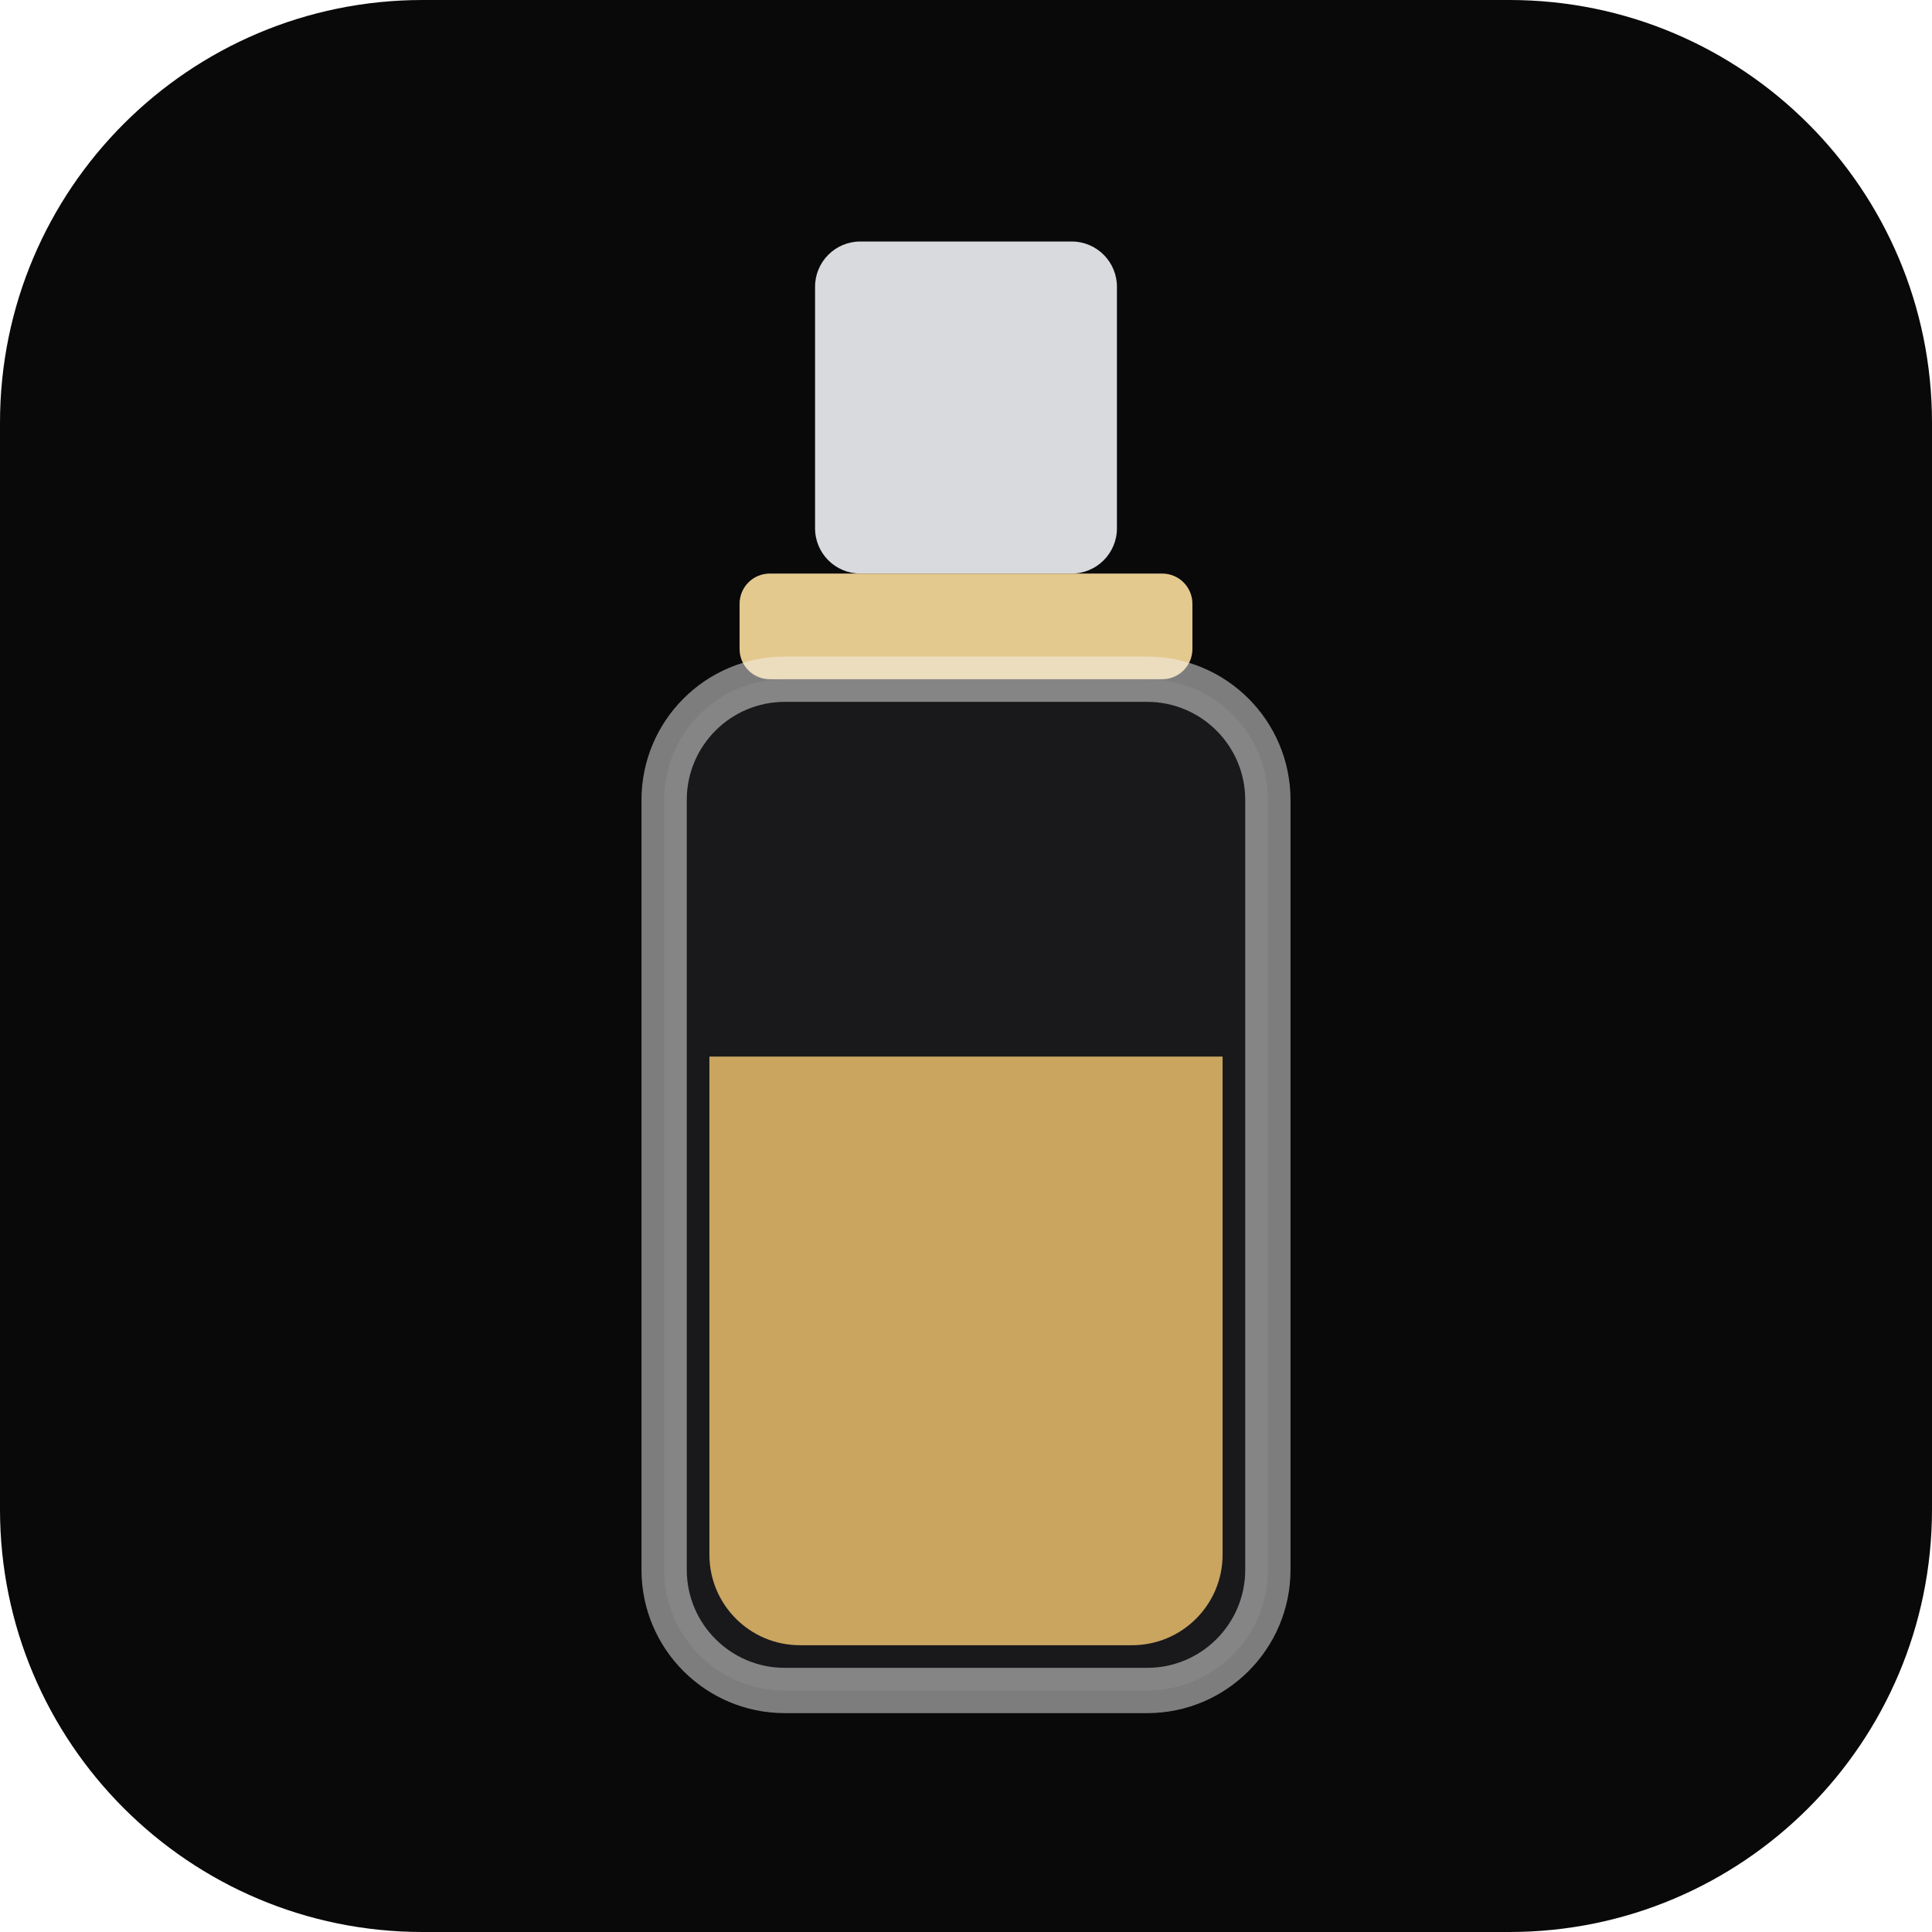
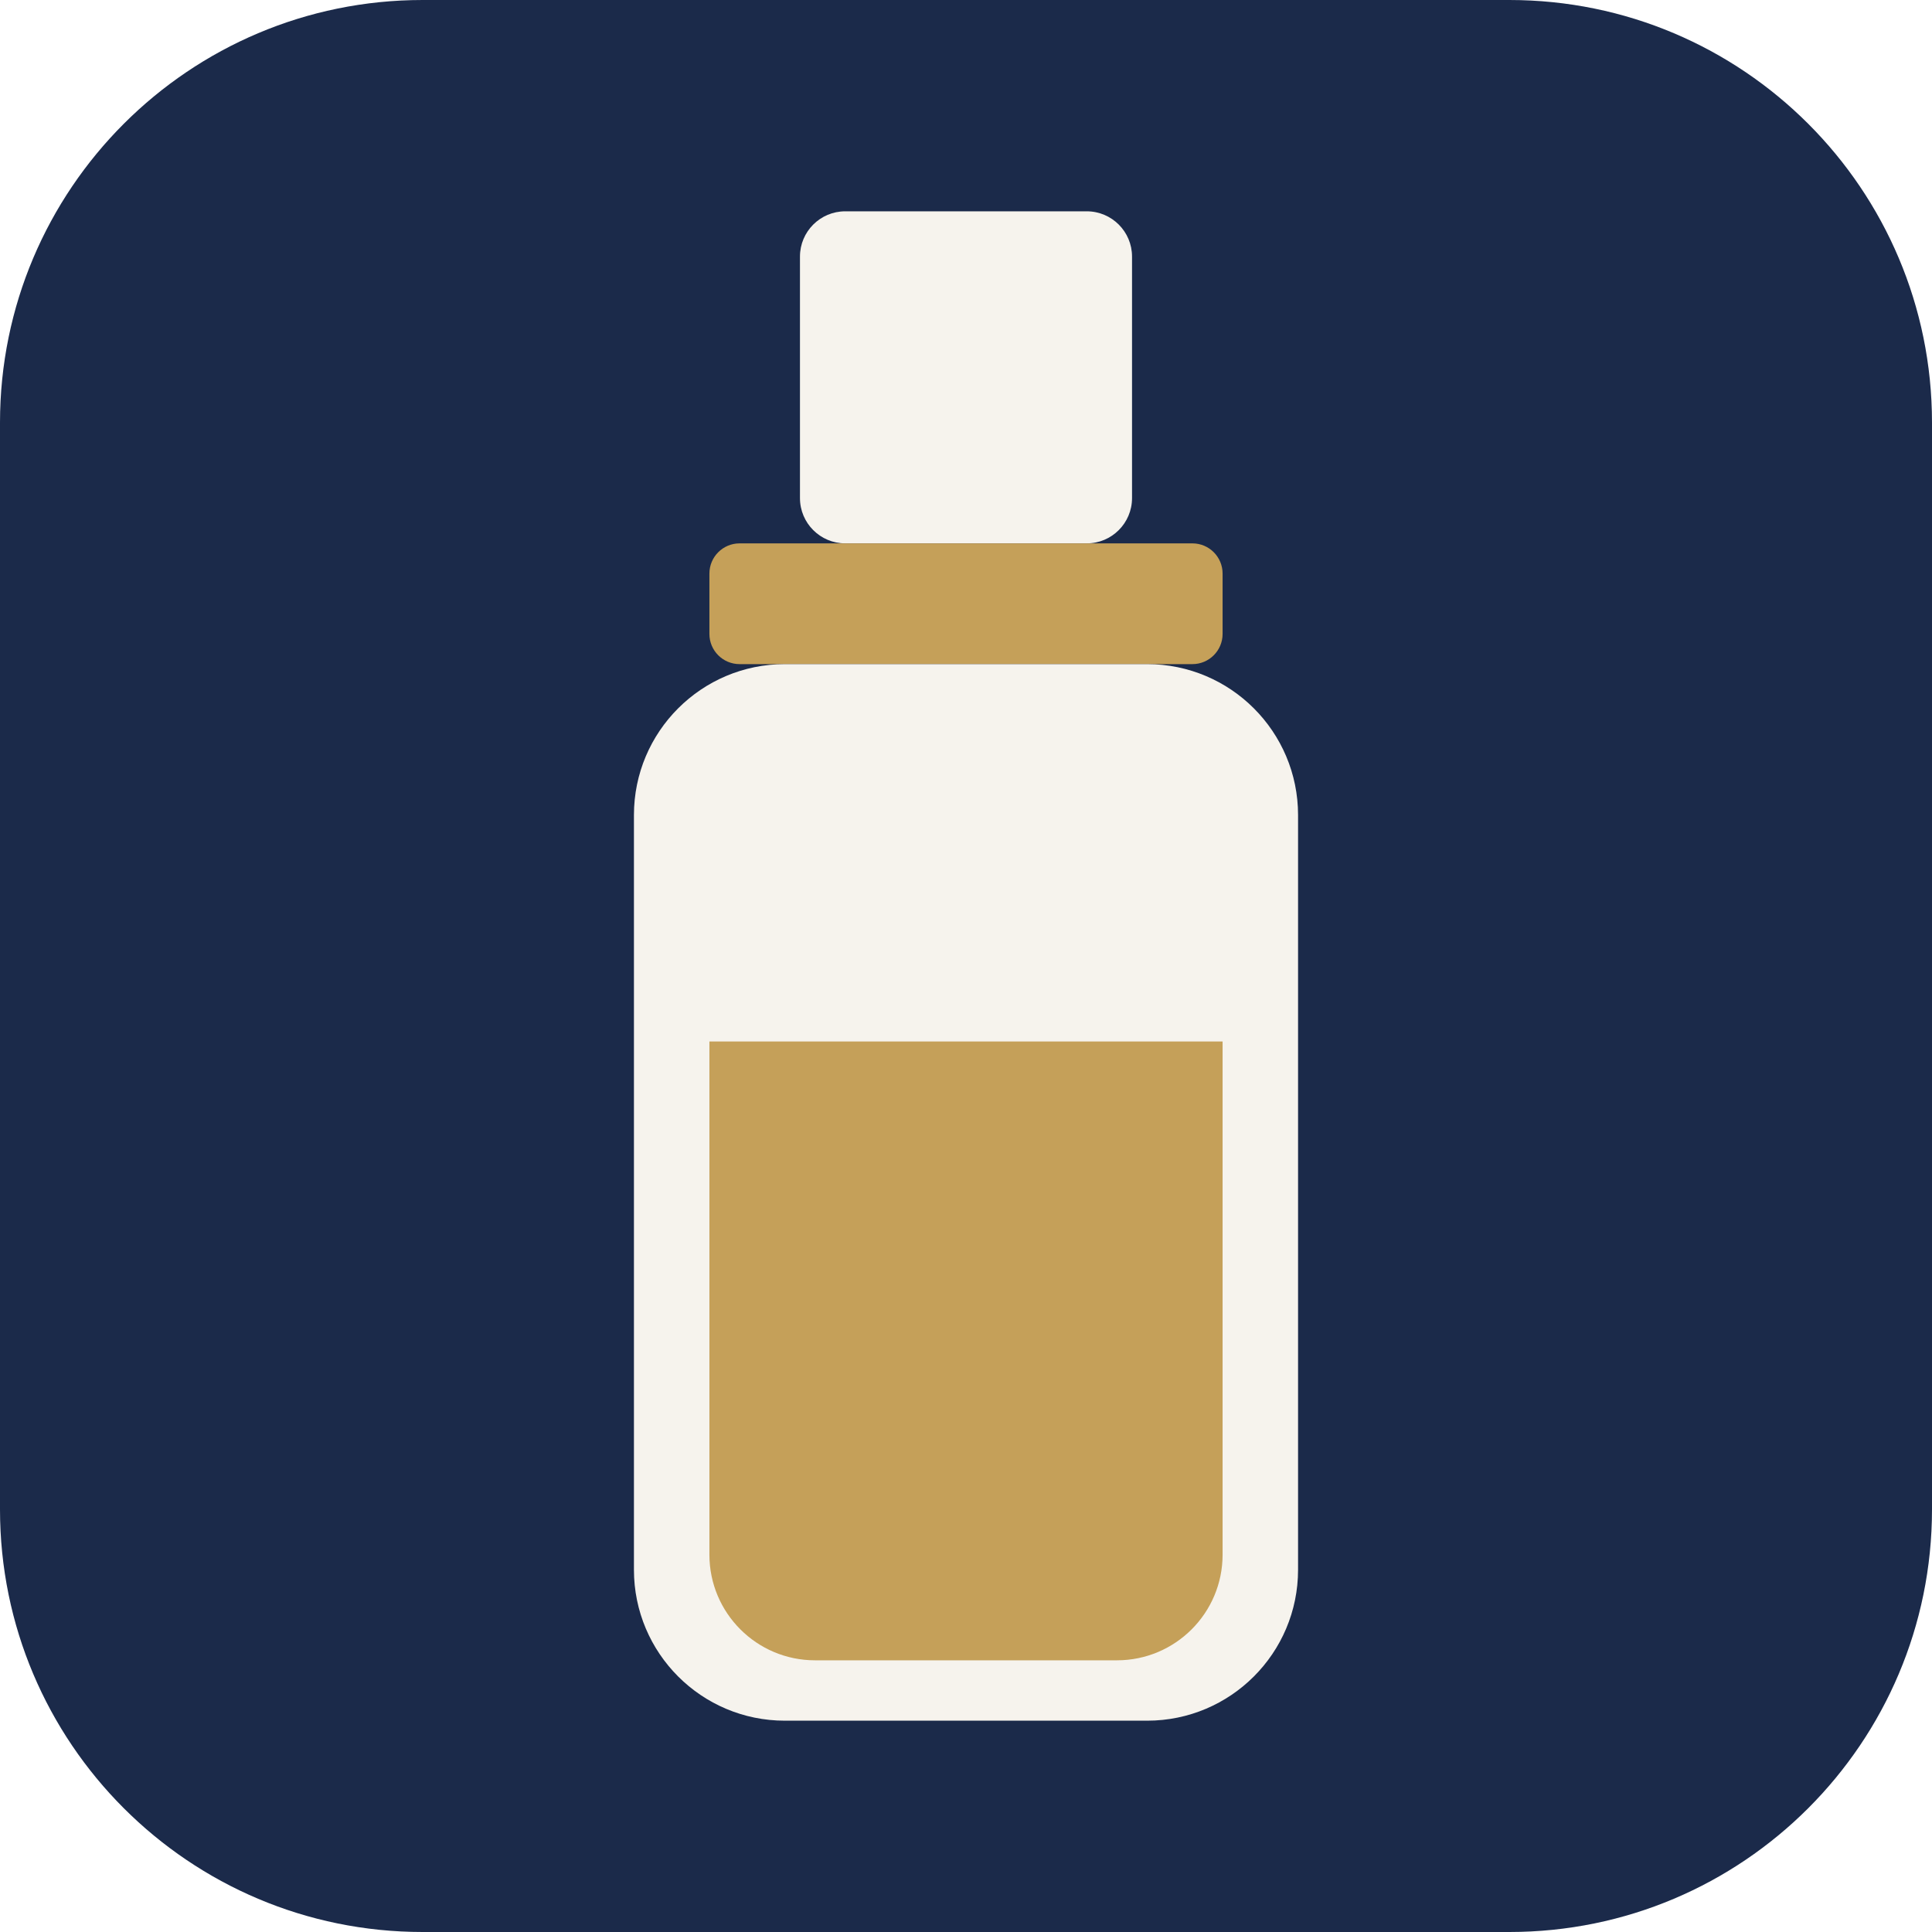
<svg xmlns="http://www.w3.org/2000/svg" viewBox="0 0 64 64">
-   <rect width="64" height="64" rx="14" fill="#09090a" />
-   <rect x="27" y="8" width="10" height="11" rx="1.5" fill="#d9dadd" />
-   <rect x="24.5" y="19" width="15" height="3.5" rx="1" fill="#e4c98f" />
-   <rect x="22" y="22.5" width="20" height="33.5" rx="4" fill="#19191c" stroke="#f4f3f0" stroke-opacity=".5" stroke-width="1.5" />
-   <path d="M23.5 35h17v16.5a3 3 0 0 1-3 3h-11a3 3 0 0 1-3-3V35Z" fill="#c9a560" />
+   <rect width="64" height="64" rx="14" fill="#1b2a4a" />
+   <rect x="26.5" y="7" width="11" height="11" rx="1.5" fill="#f6f3ed" />
+   <rect x="23.5" y="18" width="17" height="4" rx="1" fill="#c5a059" />
+   <rect x="21" y="22" width="22" height="35" rx="5" fill="#f6f3ed" />
+   <path d="M23.5 34.5h17v17a3.5 3.5 0 0 1-3.5 3.5h-10a3.5 3.5 0 0 1-3.5-3.5v-17Z" fill="#c5a059" />
</svg>
